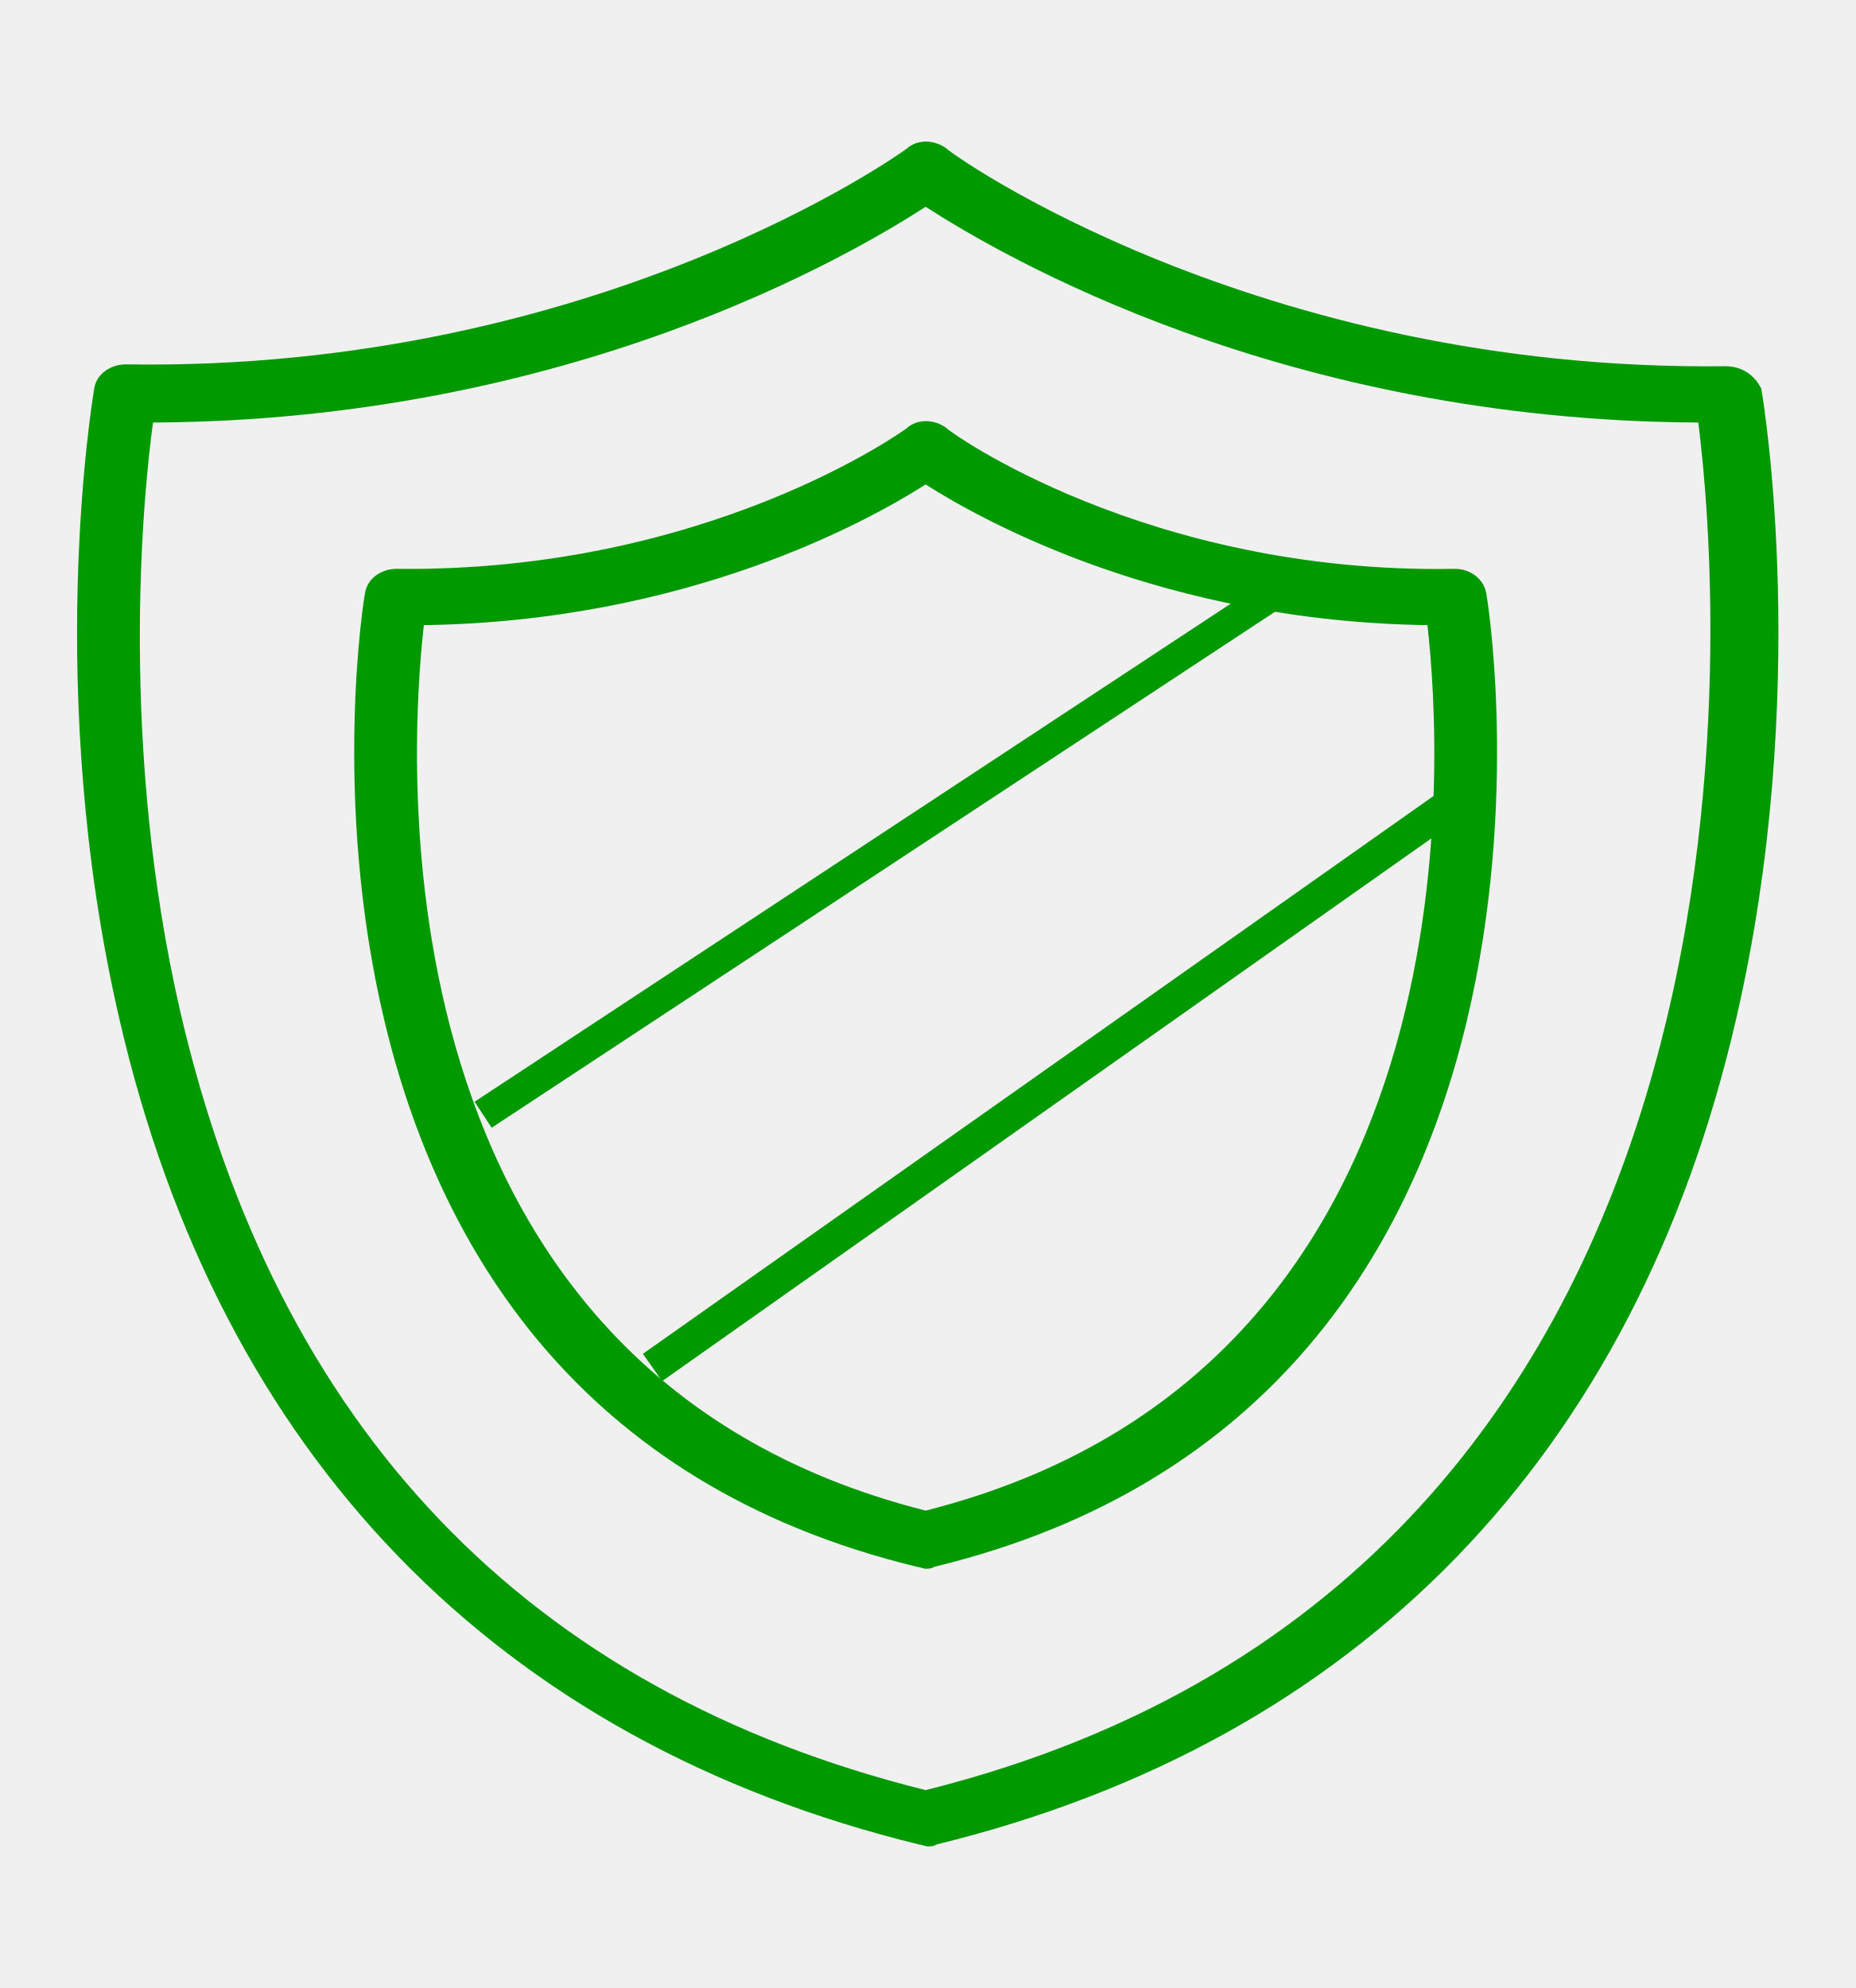
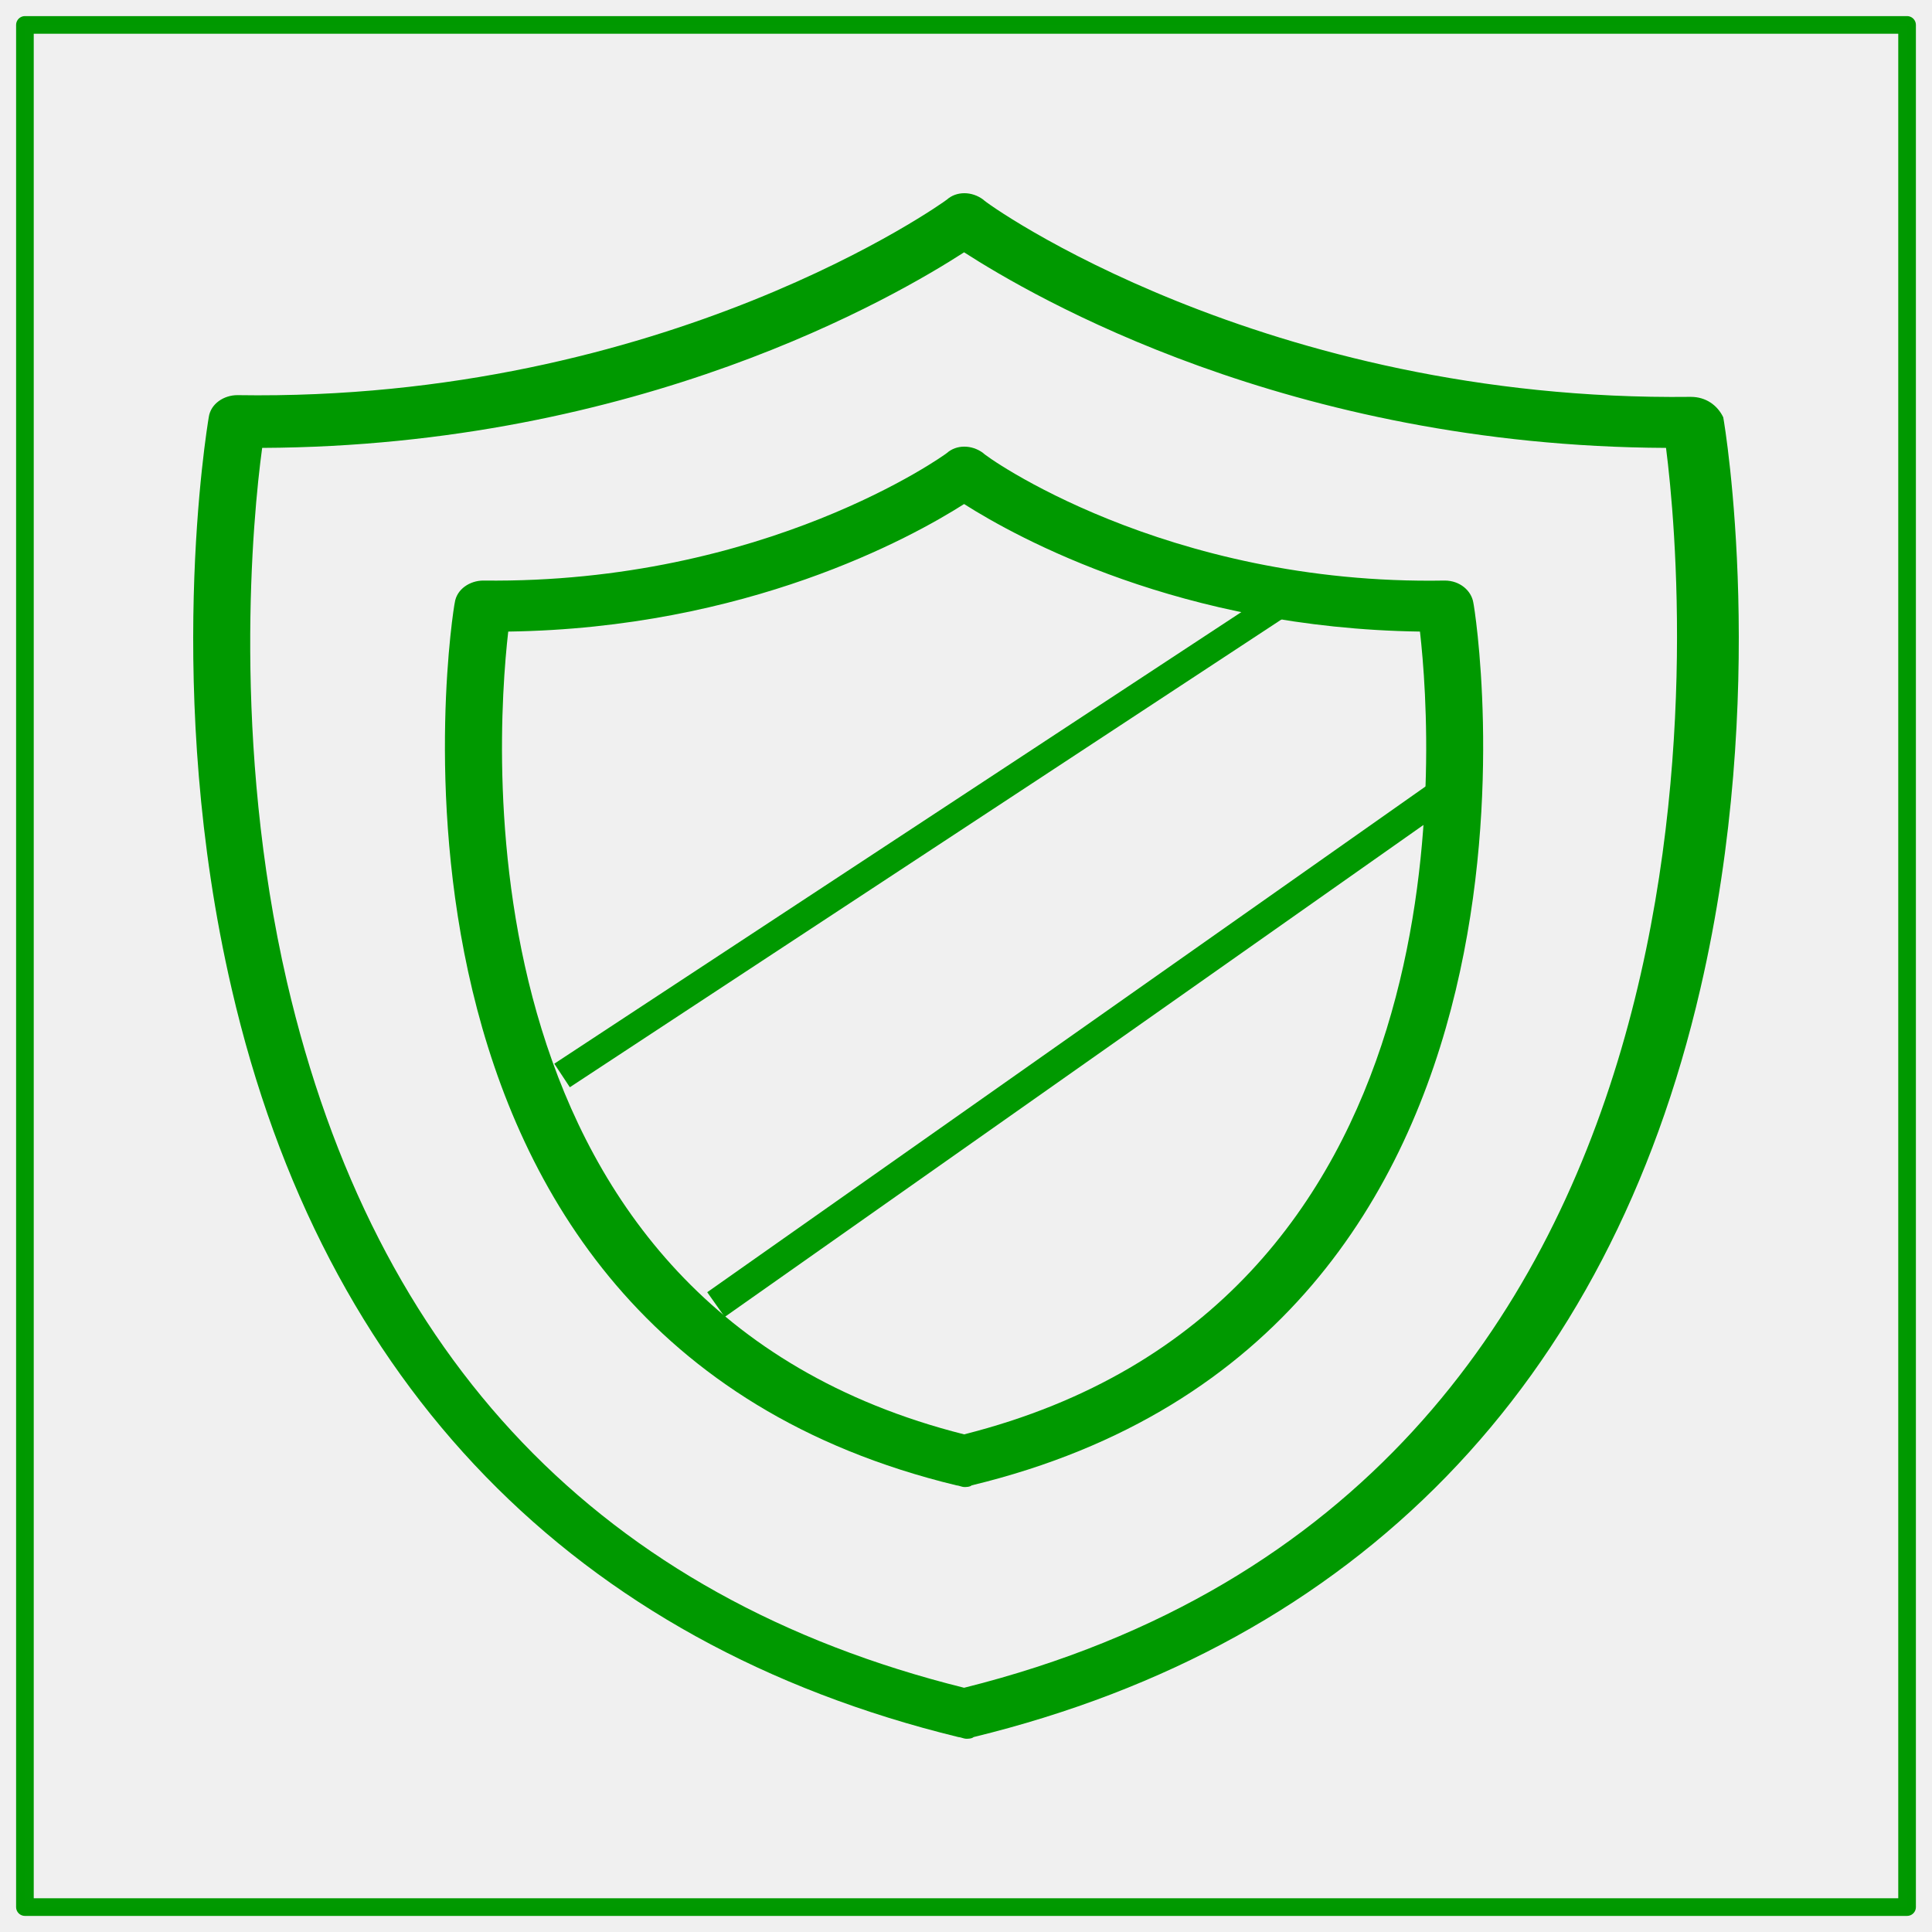
- <svg xmlns="http://www.w3.org/2000/svg" version="1.1" width="52.913" height="56.693" style="">
-   <rect id="backgroundrect" width="100%" height="100%" x="0" y="0" fill="none" stroke="none" />
+ <svg xmlns="http://www.w3.org/2000/svg" version="1.1" width="60" height="60" id="svg18">
+   <rect id="backgroundrect" width="100%" height="100%" x="0" y="3.307" style="fill:none;stroke:none" />
  <defs id="defs16" />
-   <g class="currentLayer" style="">
-     <g id="g20" class="selected" fill="#009900" fill-opacity="1" stroke="#009900" stroke-opacity="1">
-       <g id="g824" fill="#009900" fill-opacity="1" stroke="#009900" stroke-opacity="1">
-         <g id="g8" fill="#009900" fill-opacity="1" stroke="#009900" stroke-opacity="1">
-           <g id="g6" stroke-width="0" fill="#009900" fill-opacity="1" stroke="#009900" stroke-opacity="1">
-             <path id="path2" d="M49.209,10.444 C35.797,10.605 27.055,4.345 26.996,4.238 C26.636,3.971 26.157,3.971 25.858,4.238 C25.798,4.292 17.056,10.605 3.584,10.391 c-0.419,0 -0.838,0.267 -0.898,0.695 c-0.06,0.374 -1.437,8.667 0.719,17.976 c2.874,12.465 10.778,20.597 22.812,23.54 c0.06,0 0.18,0.053 0.24,0.053 c0.06,0 0.18,0 0.24,-0.053 c12.035,-2.942 19.938,-11.074 22.812,-23.54 c2.156,-9.309 0.778,-17.655 0.719,-17.976 C50.048,10.712 49.688,10.444 49.209,10.444 zM26.397,51.05 C15.021,48.215 7.895,40.725 5.141,28.848 C3.405,21.305 4.063,14.243 4.363,12.049 C16.218,11.996 24.241,7.288 26.397,5.897 c2.156,1.391 10.179,6.099 22.034,6.152 c0.599,4.708 2.994,32.742 -22.034,39.001 z" stroke-width="0" fill="#009900" fill-opacity="1" stroke="#009900" stroke-opacity="1" />
-             <path id="path4" d="m41.485,16.222 c0,0 0,0 0,0 C32.684,16.383 26.996,12.263 26.996,12.21 c-0.359,-0.267 -0.838,-0.267 -1.138,0 c-0.06,0.053 -5.688,4.119 -14.55,4.012 c0,0 0,0 0,0 c-0.419,0 -0.838,0.267 -0.898,0.695 c-0.06,0.214 -3.712,23.058 15.747,27.766 c0.06,0 0.18,0.053 0.24,0.053 c0.06,0 0.18,0 0.24,-0.053 C46.096,39.976 42.443,17.132 42.383,16.918 C42.324,16.543 41.964,16.222 41.485,16.222 zM26.397,43.079 C10.53,39.066 11.668,21.519 12.087,17.827 C19.571,17.72 24.72,14.885 26.397,13.815 c1.677,1.07 6.826,3.905 14.31,4.012 c0.419,3.691 1.557,21.239 -14.31,25.252 z" stroke-width="0" fill="#009900" fill-opacity="1" stroke="#009900" stroke-opacity="1" />
+   <g class="currentLayer" id="g16" transform="translate(0,3.307095)">
+     <g id="g20" class="selected" style="fill:#009900;fill-opacity:1;stroke:#009900;stroke-opacity:1">
+       <rect style="fill:#ffffff;fill-opacity:0.004;stroke:#009900;stroke-width:0.548;stroke-linecap:round;stroke-linejoin:round;stroke-miterlimit:4;stroke-dasharray:none;stroke-opacity:1;paint-order:stroke markers fill" id="rect4522" width="58.452" height="58.452" x="0.774" y="-2.533" />
+       <g id="g824" style="fill:#009900;fill-opacity:1;stroke:#009900;stroke-opacity:1" transform="matrix(0.9893363,0,0,0.9872924,3.825432,-1.293336)">
+         <g id="g8" style="fill:#009900;fill-opacity:1;stroke:#009900;stroke-opacity:1">
+           <g id="g6" style="fill:#009900;fill-opacity:1;stroke:#009900;stroke-width:0;stroke-opacity:1">
+             <path id="path2" d="M 49.209,10.444 C 35.797,10.605 27.055,4.345 26.996,4.238 c -0.359,-0.267 -0.838,-0.267 -1.138,0 -0.06,0.053 -8.802,6.366 -22.274,6.152 -0.419,0 -0.838,0.267 -0.898,0.695 -0.06,0.374 -1.437,8.667 0.719,17.976 2.874,12.465 10.778,20.597 22.812,23.54 0.06,0 0.18,0.053 0.24,0.053 0.06,0 0.18,0 0.239,-0.053 C 38.731,49.659 46.635,41.527 49.509,29.062 51.664,19.753 50.287,11.407 50.227,11.086 50.047,10.712 49.688,10.444 49.209,10.444 Z m -22.812,40.606 C 15.021,48.215 7.895,40.725 5.141,28.848 3.405,21.305 4.063,14.243 4.363,12.049 c 11.855,-0.053 19.879,-4.761 22.034,-6.152 2.156,1.391 10.179,6.099 22.034,6.152 0.599,4.708 2.994,32.742 -22.034,39.001 z" style="fill:#009900;fill-opacity:1;stroke:#009900;stroke-width:0;stroke-opacity:1" />
+             <path id="path4" d="m 41.485,16.222 c 0,0 0,0 0,0 -8.802,0.16 -14.49,-3.959 -14.49,-4.012 -0.359,-0.267 -0.838,-0.267 -1.138,0 -0.06,0.053 -5.688,4.119 -14.55,4.012 0,0 0,0 0,0 -0.419,0 -0.838,0.267 -0.898,0.695 -0.06,0.214 -3.712,23.058 15.747,27.766 0.06,0 0.18,0.053 0.24,0.053 0.06,0 0.18,0 0.239,-0.053 19.459,-4.708 15.807,-27.552 15.747,-27.766 -0.06,-0.374 -0.419,-0.695 -0.898,-0.695 z M 26.397,43.079 C 10.53,39.066 11.668,21.519 12.087,17.827 c 7.484,-0.107 12.634,-2.942 14.31,-4.012 1.677,1.07 6.826,3.905 14.31,4.012 0.419,3.691 1.557,21.239 -14.31,25.252 z" style="fill:#009900;fill-opacity:1;stroke:#009900;stroke-width:0;stroke-opacity:1" />
          </g>
        </g>
-         <path id="path22" d="M41.848,22.6 L18.608,38.997 " style="stroke-width: 0.952; stroke-linecap: butt; stroke-linejoin: miter; stroke-miterlimit: 4; stroke-dasharray: none;" fill="#009900" fill-opacity="1" stroke="#009900" stroke-opacity="1" />
-         <path id="path22-5" d="M36.539,16.797 L13.777,31.79 " style="stroke-width: 0.887; stroke-linecap: butt; stroke-linejoin: miter; stroke-miterlimit: 4; stroke-dasharray: none;" fill="#009900" fill-opacity="1" stroke="#009900" stroke-opacity="1" />
+         <path id="path22" d="M 41.848,22.6 18.608,38.997" style="fill:#009900;fill-opacity:1;stroke:#009900;stroke-width:0.952;stroke-linecap:butt;stroke-linejoin:miter;stroke-miterlimit:4;stroke-dasharray:none;stroke-opacity:1" />
+         <path id="path22-5" d="M 36.539,16.797 13.777,31.79" style="fill:#009900;fill-opacity:1;stroke:#009900;stroke-width:0.887;stroke-linecap:butt;stroke-linejoin:miter;stroke-miterlimit:4;stroke-dasharray:none;stroke-opacity:1" />
      </g>
    </g>
  </g>
</svg>
